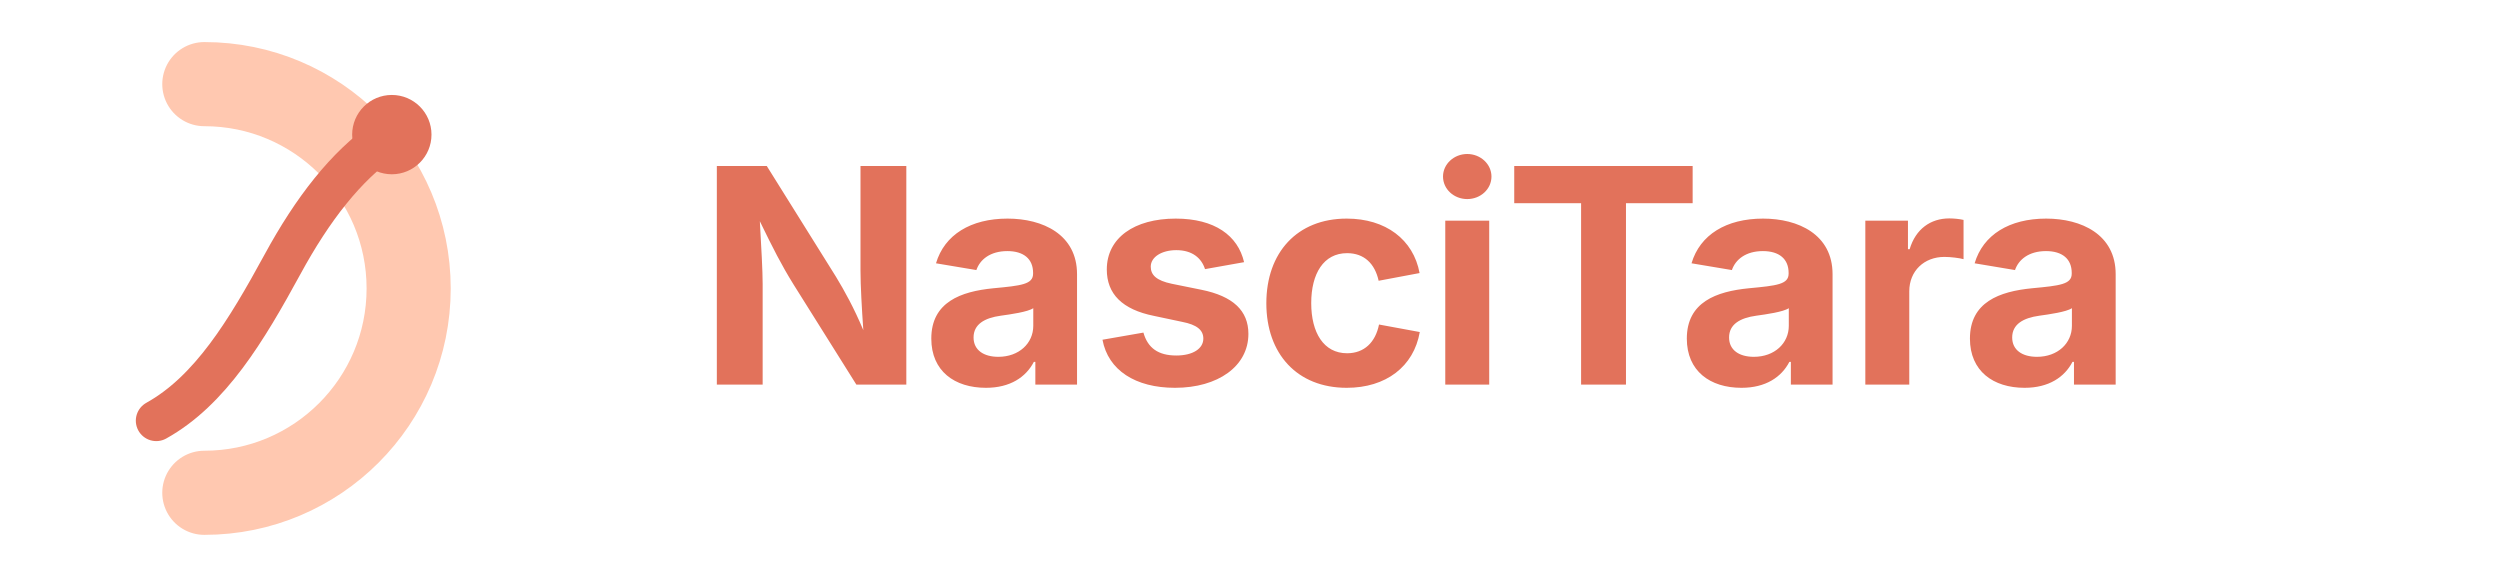
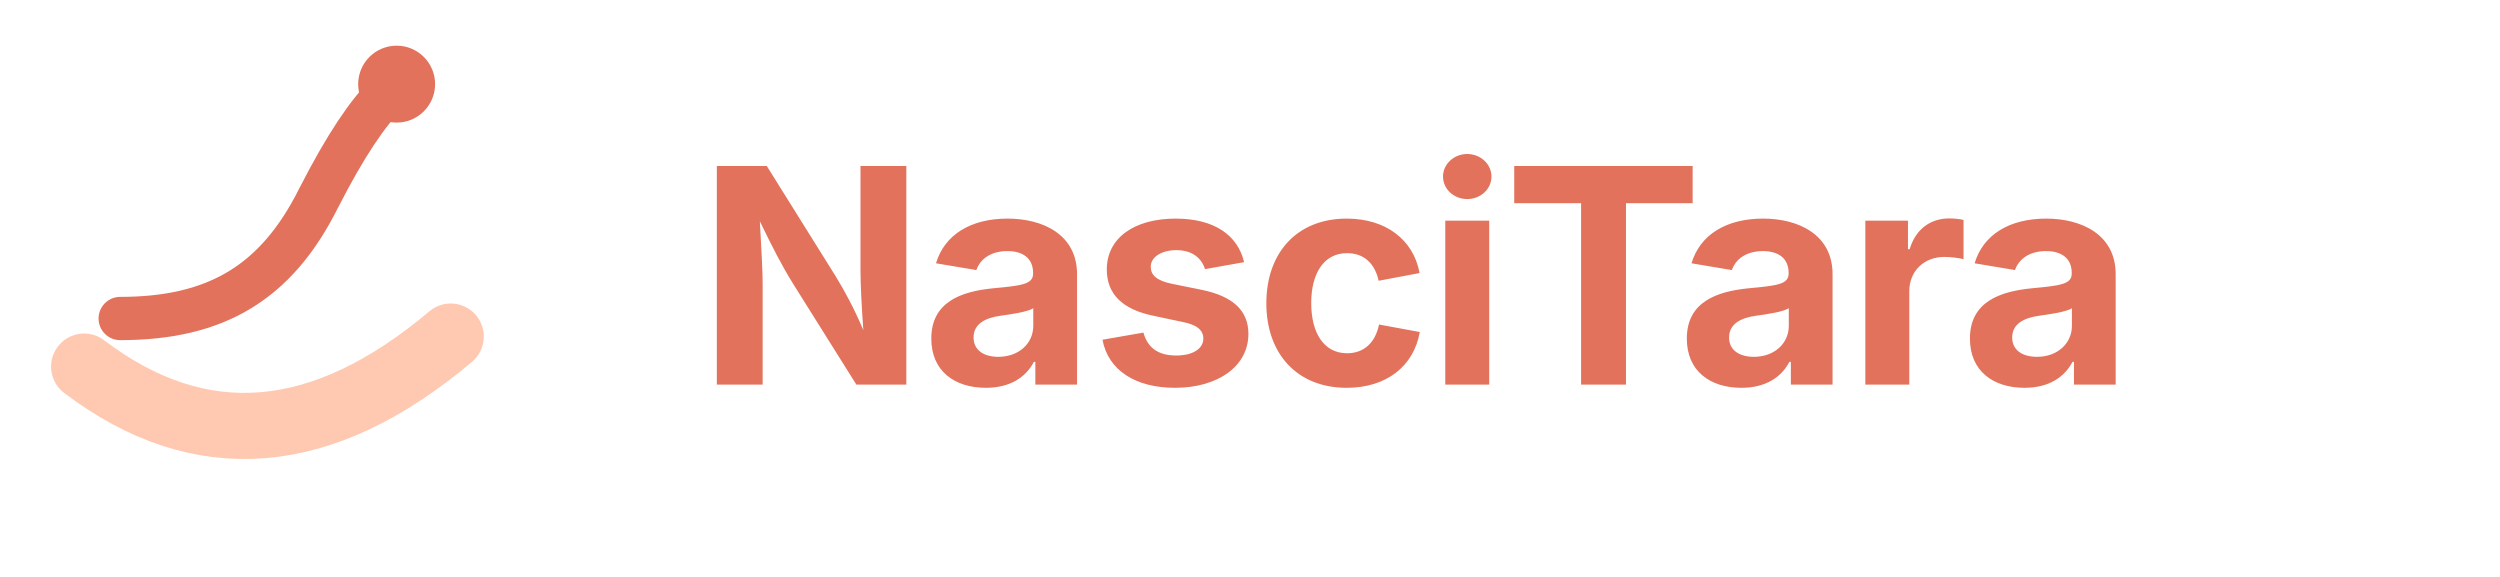
<svg xmlns="http://www.w3.org/2000/svg" viewBox="0 0 208 48" width="208" height="48" role="img" aria-labelledby="nascitara-title nascitara-desc">
-   <path d="M17 7 A 17 17 0 1 1 17 41" fill="none" stroke="#FFC8B0" stroke-width="7" stroke-linecap="round" />
-   <path d="M13 35 C 17.5 32.5 20.5 27.5 23.5 22 C 26 17.4 28.8 13.8 32 11.6" fill="none" stroke="#E2725B" stroke-width="3.4" stroke-linecap="round" stroke-linejoin="round" />
-   <circle cx="32.6" cy="11.2" r="3.3" fill="#E2725B" />
+   <path d="M7 30.5 Q 21.5 41.5 37.5 28" fill="none" stroke="#FFC8B0" stroke-width="5.5" stroke-linecap="round" />
+   <path d="M10 26.5 C 18 26.5 23 23.5 26.5 16.5 C 28.8 12 30.6 9.4 32.2 7.8" fill="none" stroke="#E2725B" stroke-width="3.6" stroke-linecap="round" stroke-linejoin="round" />
+   <circle cx="33" cy="7" r="3.2" fill="#E2725B" />
  <text x="58" y="32" fill="#E2725B" font-family="'Nunito Sans', system-ui, -apple-system, 'Segoe UI', sans-serif" font-size="25" font-weight="700" letter-spacing="-0.4">NasciTara</text>
</svg>
